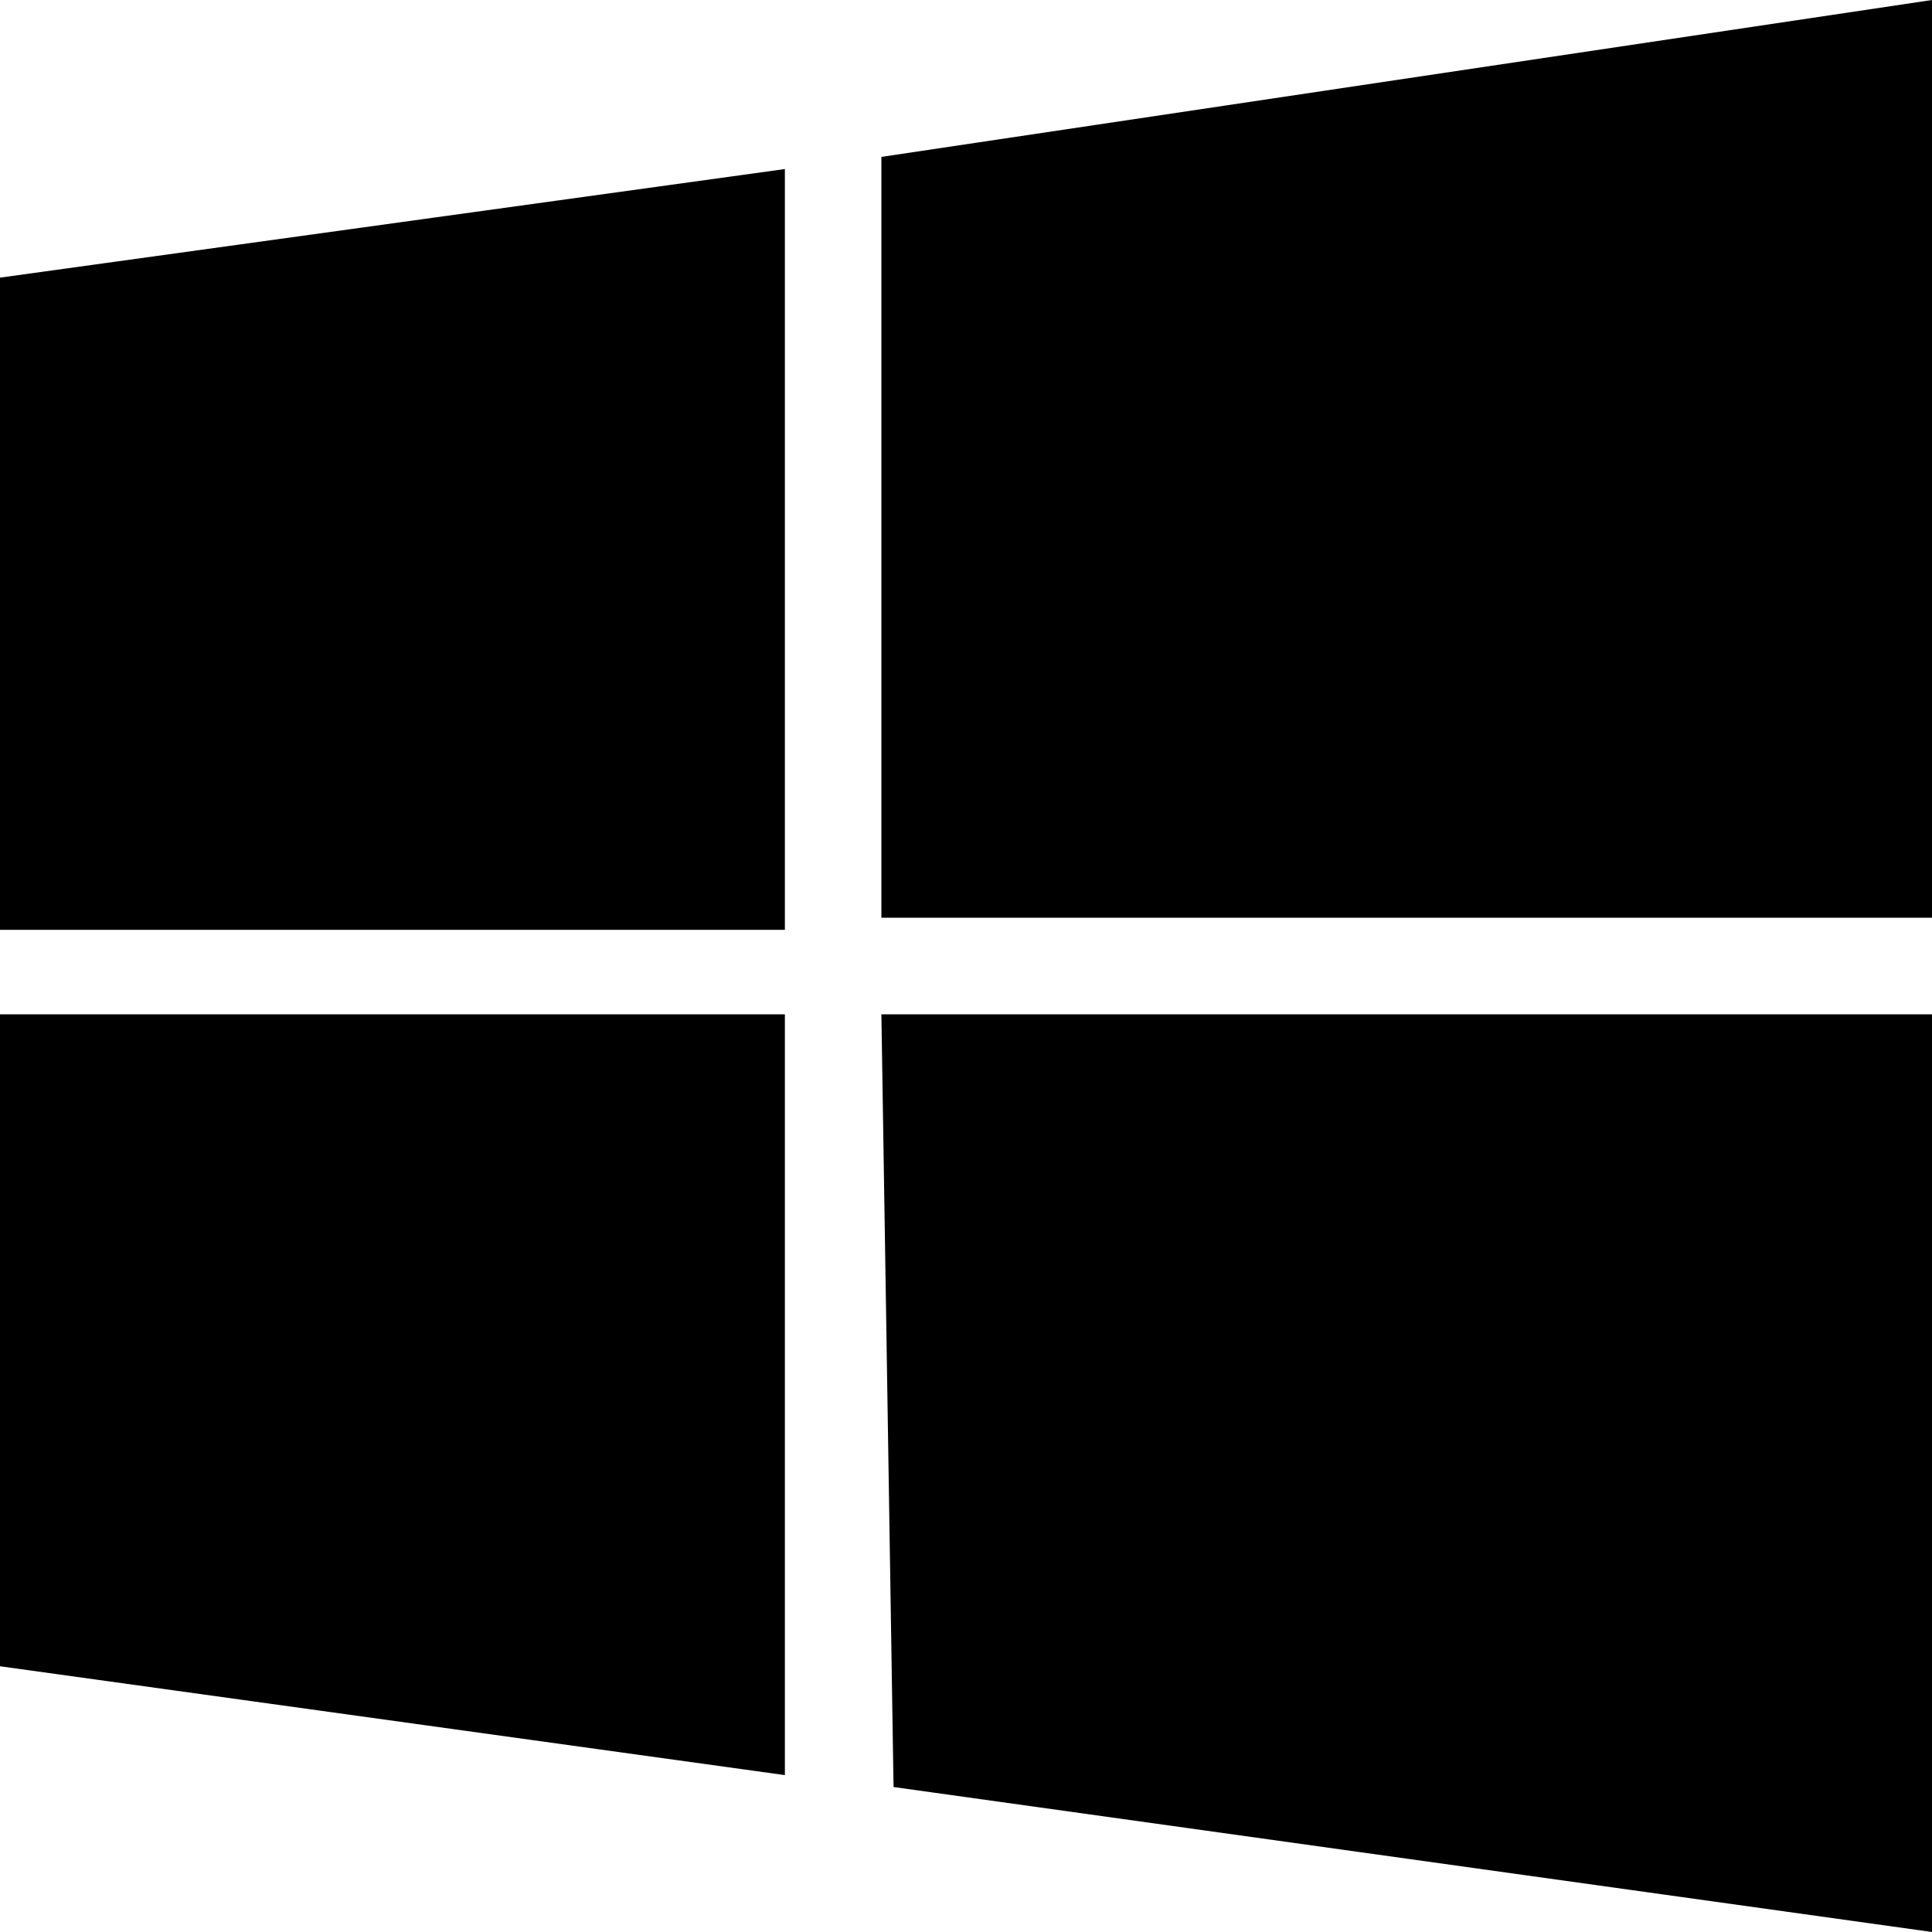
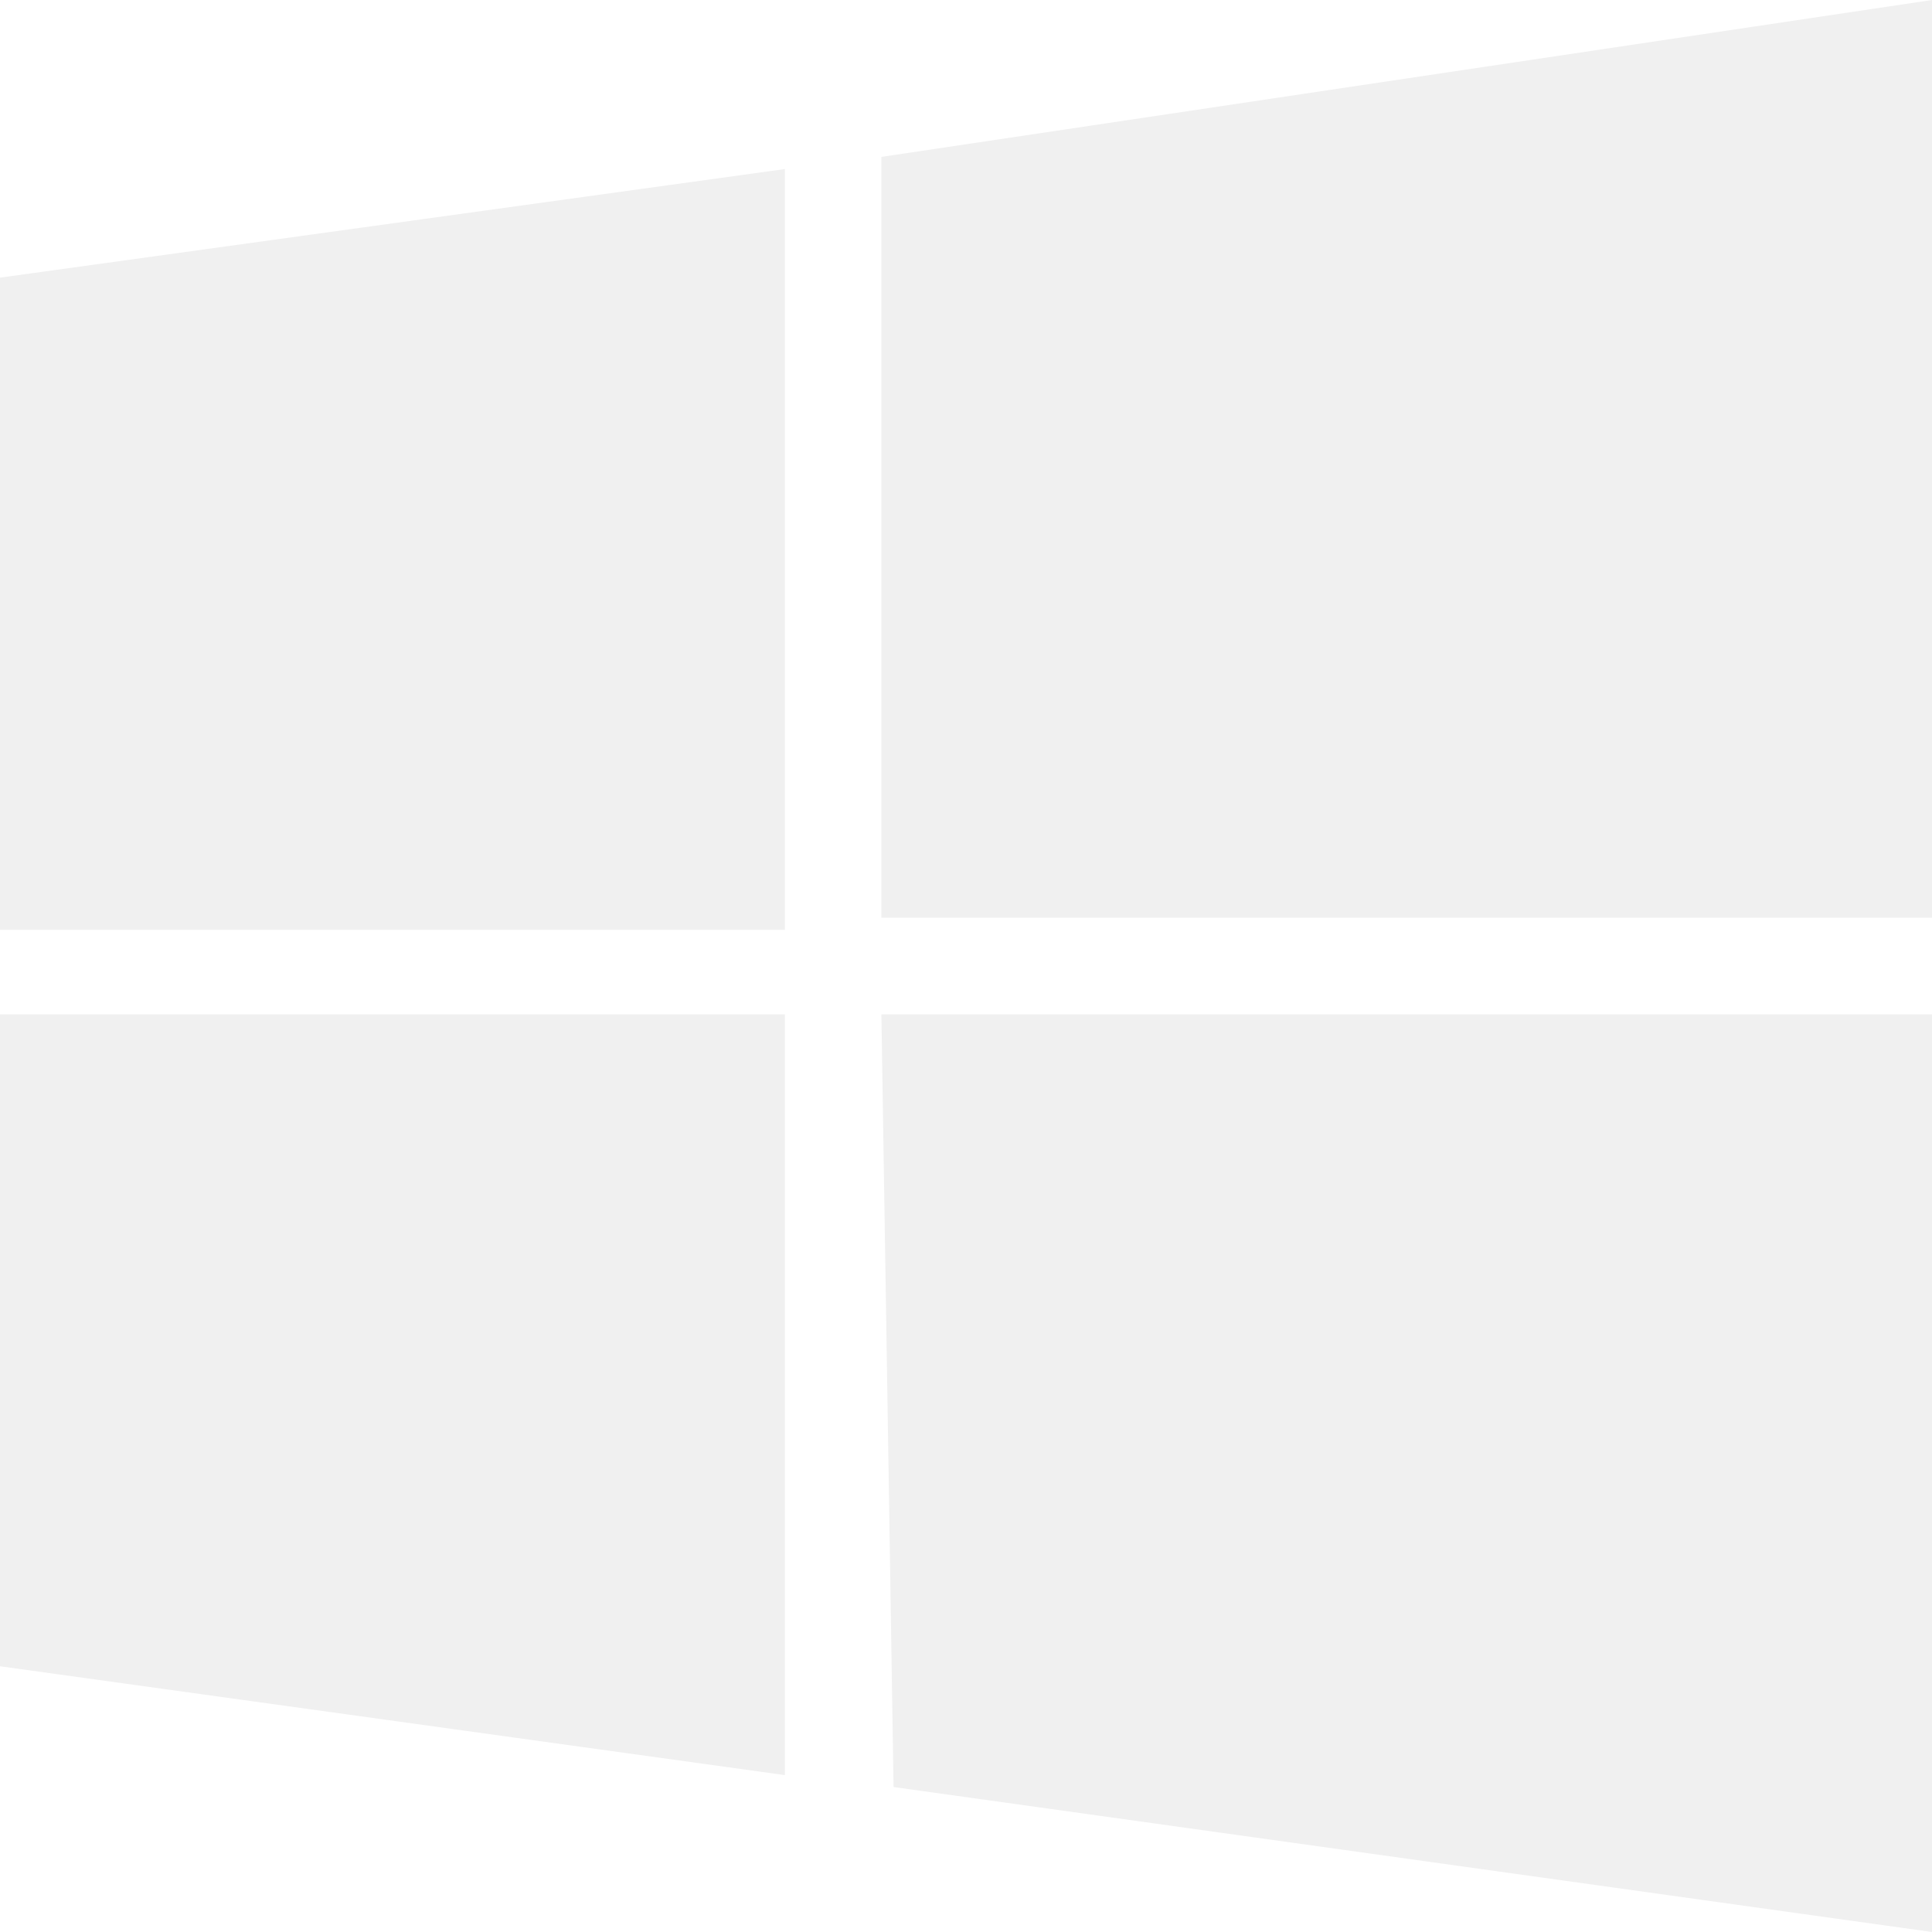
<svg xmlns="http://www.w3.org/2000/svg" role="img" viewBox="0 0 24 24">
-   <path d="M0 3.449L9.75 2.1v9.451H0m10.949-9.602L24 0v11.4H10.949M0 12.6h9.75v9.451L0 20.699M10.949 12.6H24V24l-12.9-1.801" />
+   <path d="M0 3.449L9.75 2.1v9.451H0m10.949-9.602L24 0v11.4H10.949M0 12.6h9.75v9.451L0 20.699M10.949 12.6H24V24l-12.9-1.801" fill="rgb(240,240,240)" />
</svg>
